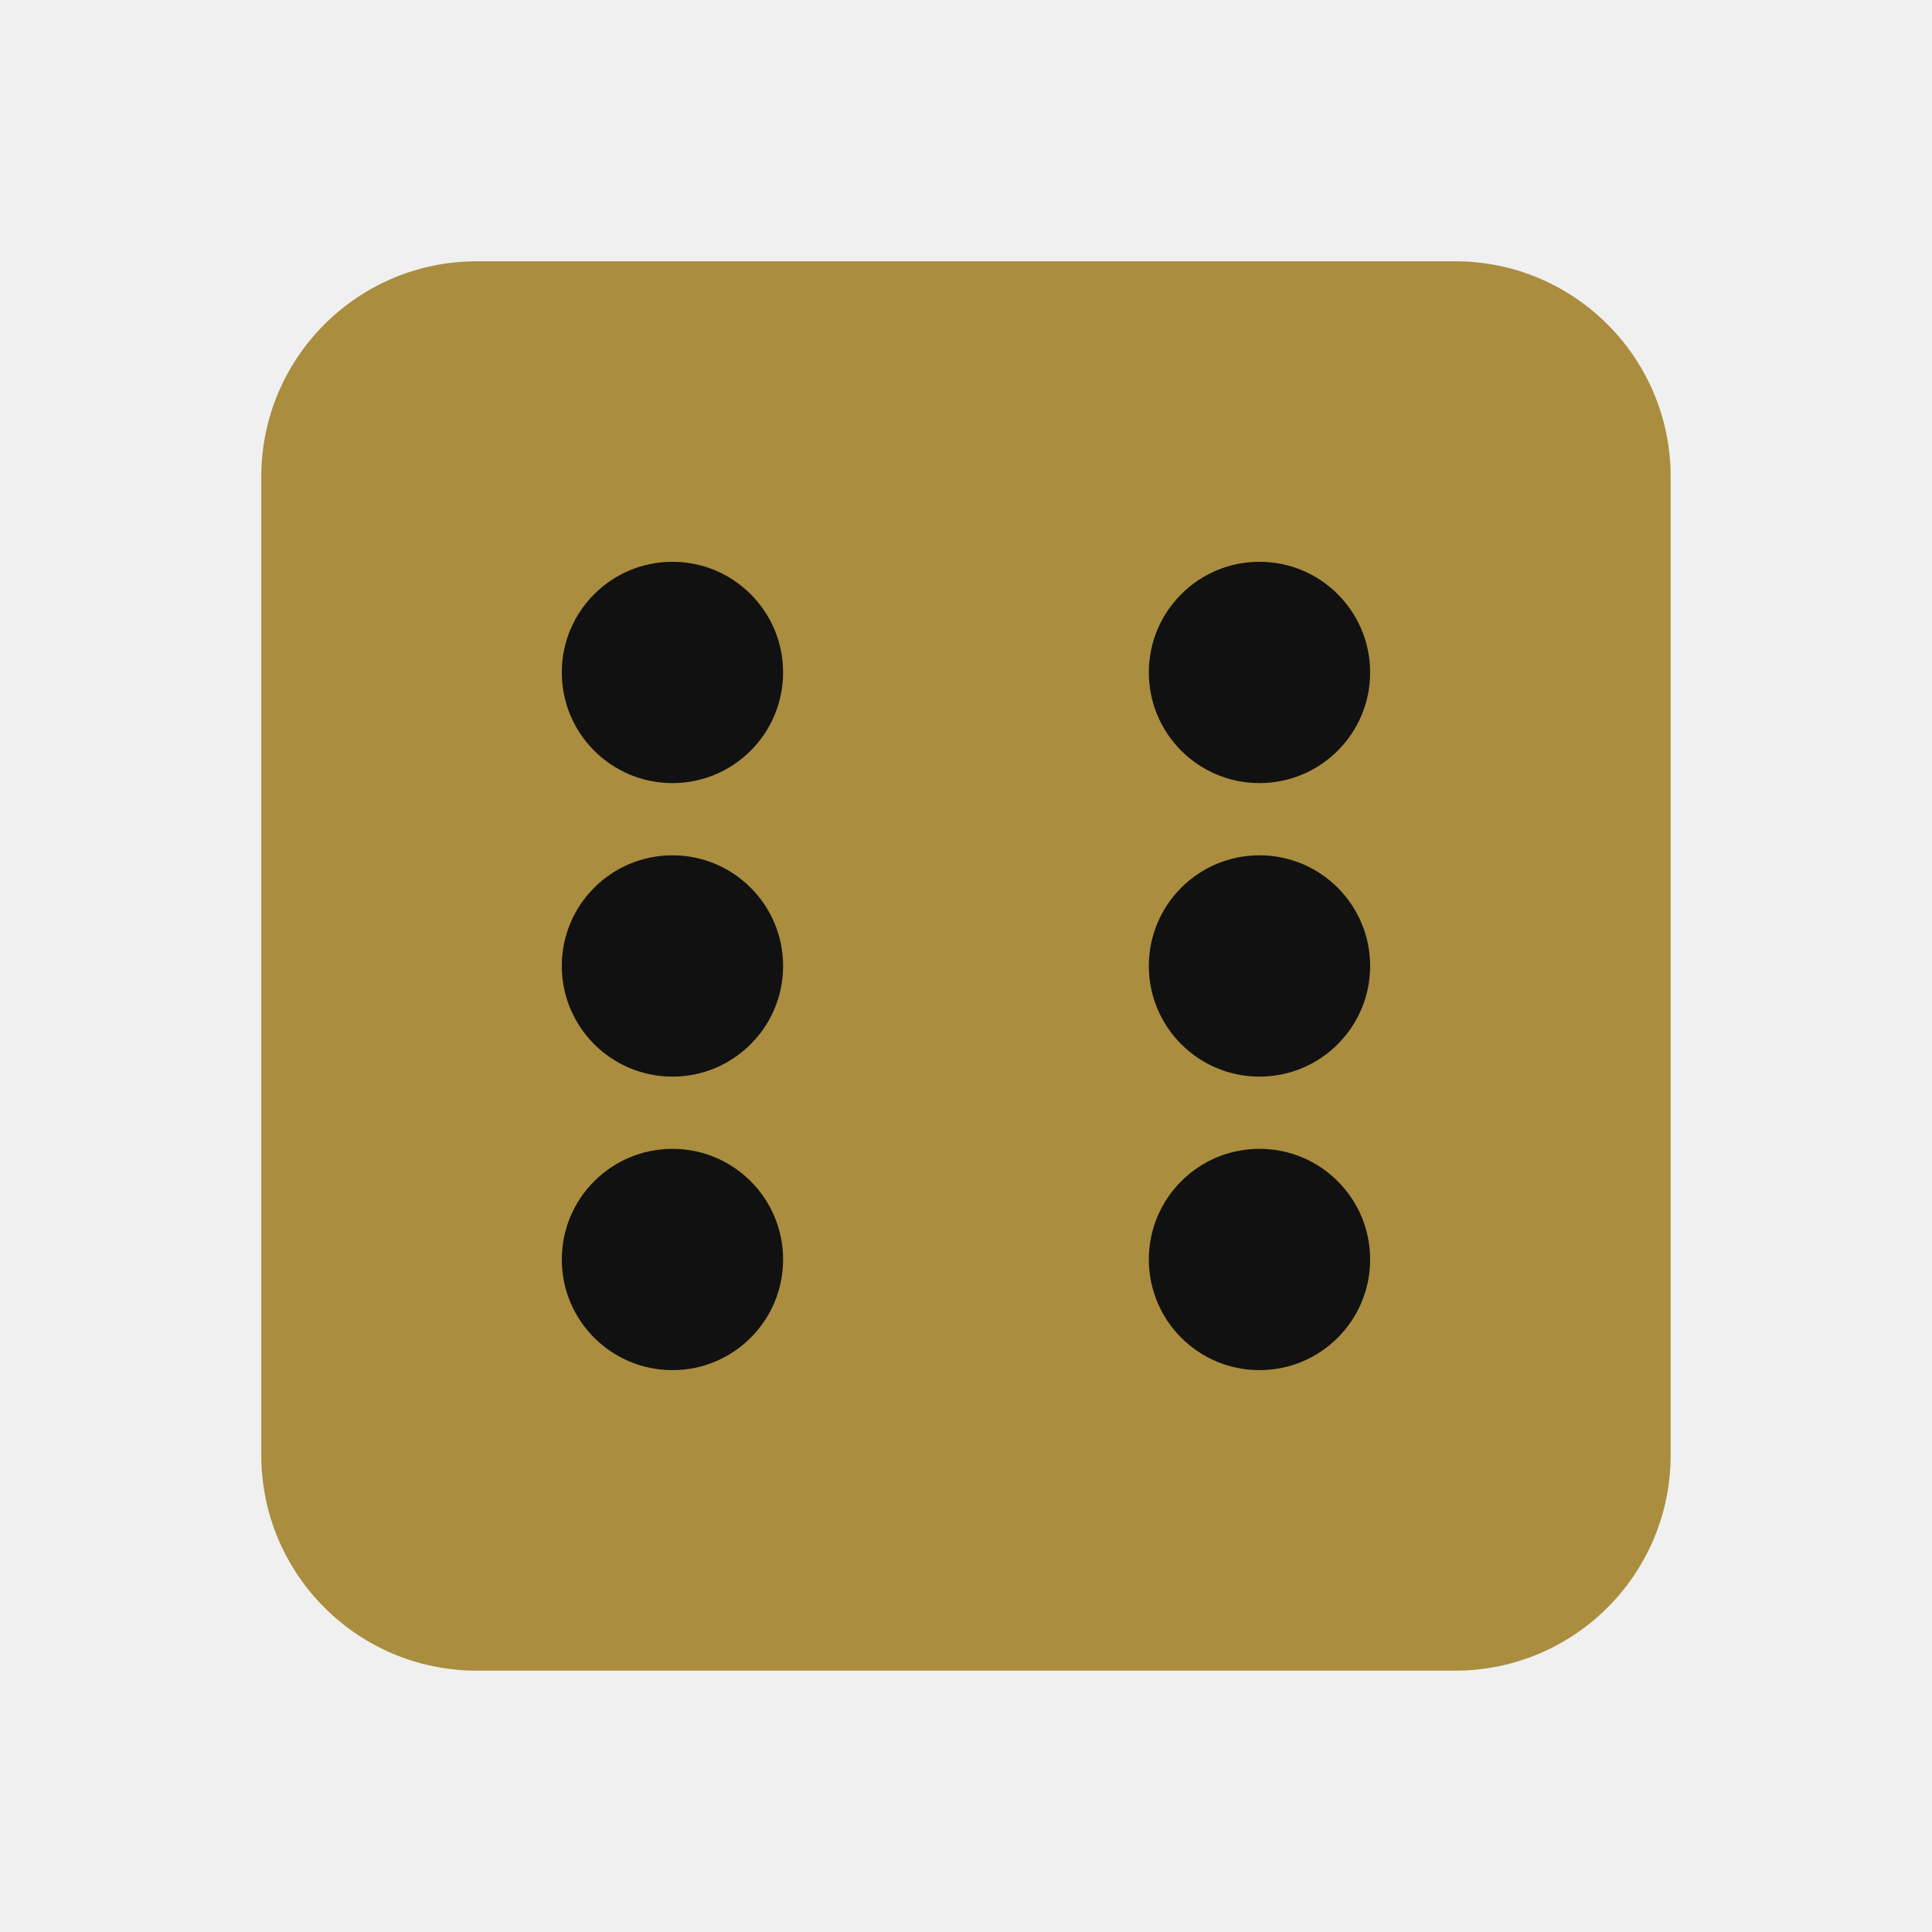
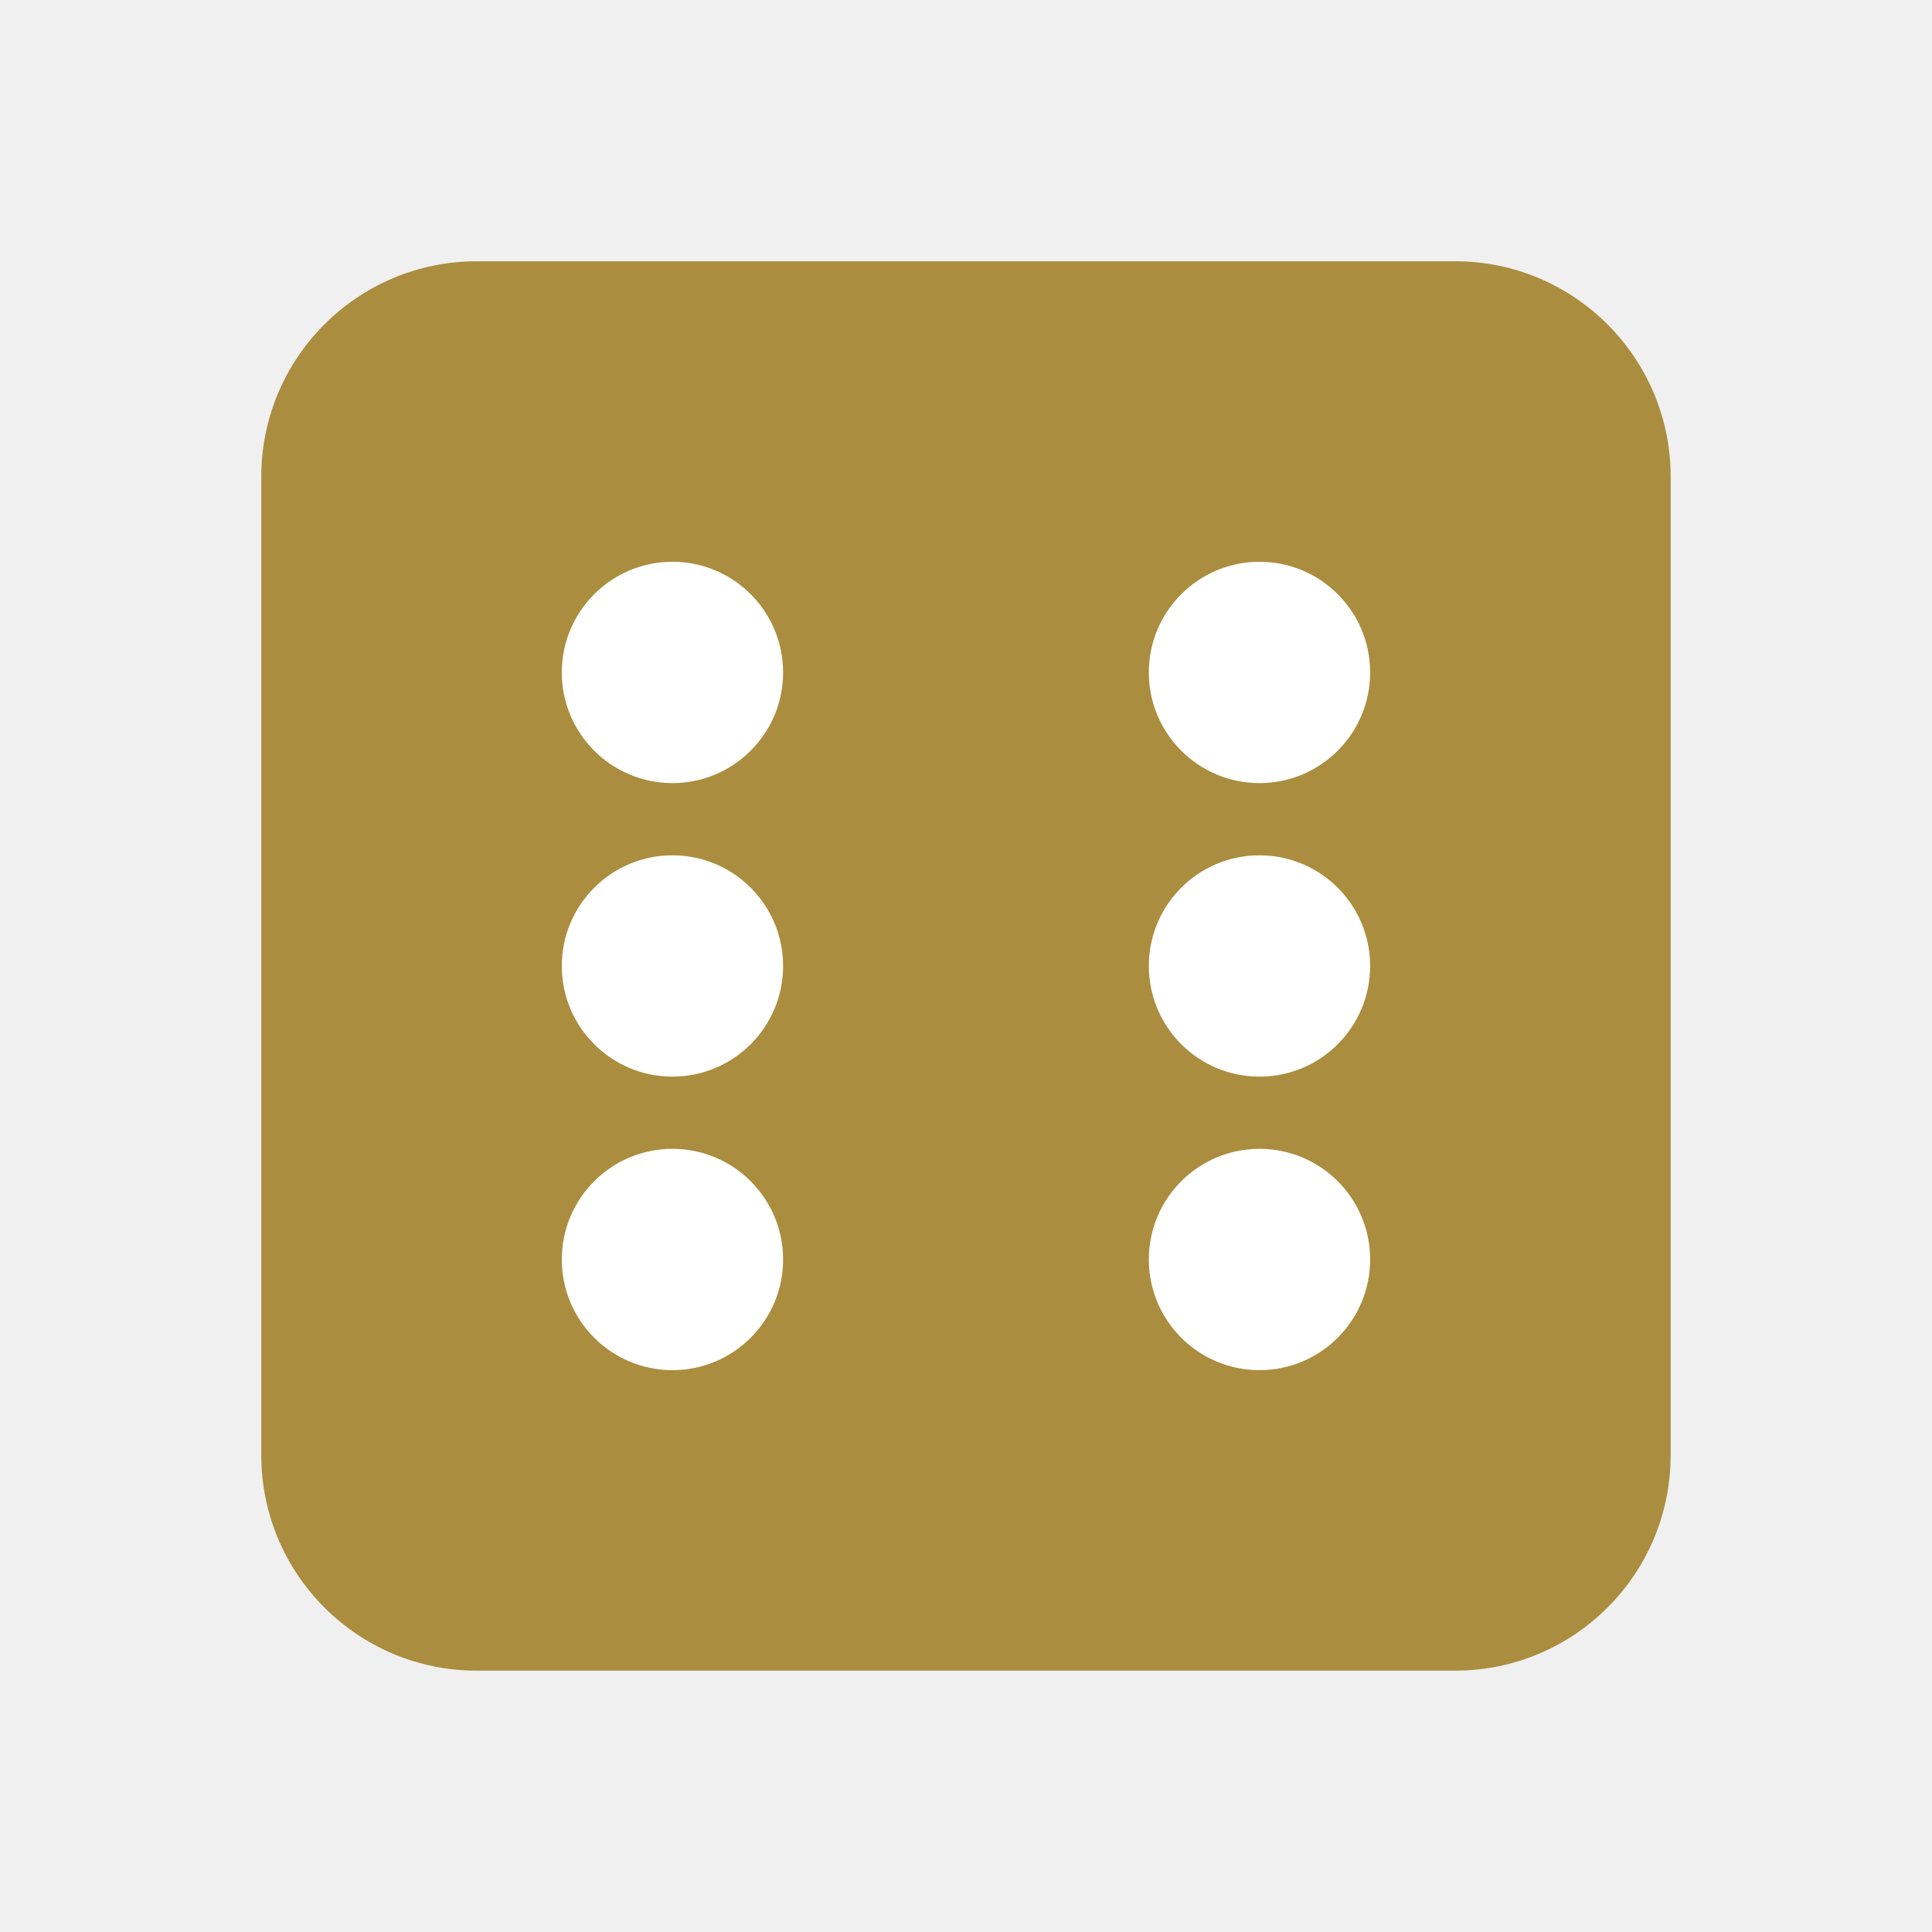
<svg xmlns="http://www.w3.org/2000/svg" viewBox="-18 -18 36 36">
  <g transform="matrix(0.055107 0 0 0.055107 -14.108 -14.108)">
    <g fill="#ab8d3f" stroke="#ab8d3f" style="vector-effect:non-scaling-stroke">
      <g transform="translate(0 0) scale(3.938462)">
        <g id="ico">
          <rect width="120" height="120" x="5" y="5" rx="18" />
-           <circle cx="39.8" cy="39.8" r="10" fill="#111" />
-           <circle cx="39.8" cy="65" r="10" fill="#111" />
-           <circle cx="39.8" cy="90.2" r="10" fill="#111" />
-           <circle cx="90.2" cy="39.8" r="10" fill="#111" />
-           <circle cx="90.2" cy="65" r="10" fill="#111" />
-           <circle cx="90.2" cy="90.2" r="10" fill="#111" />
+           <circle cx="39.8" cy="39.8" r="10" fill="#fff" />
+           <circle cx="39.8" cy="65" r="10" fill="#fff" />
+           <circle cx="39.8" cy="90.2" r="10" fill="#fff" />
+           <circle cx="90.2" cy="39.8" r="10" fill="#fff" />
+           <circle cx="90.2" cy="65" r="10" fill="#fff" />
+           <circle cx="90.2" cy="90.2" r="10" fill="#fff" />
        </g>
      </g>
    </g>
  </g>
</svg>
